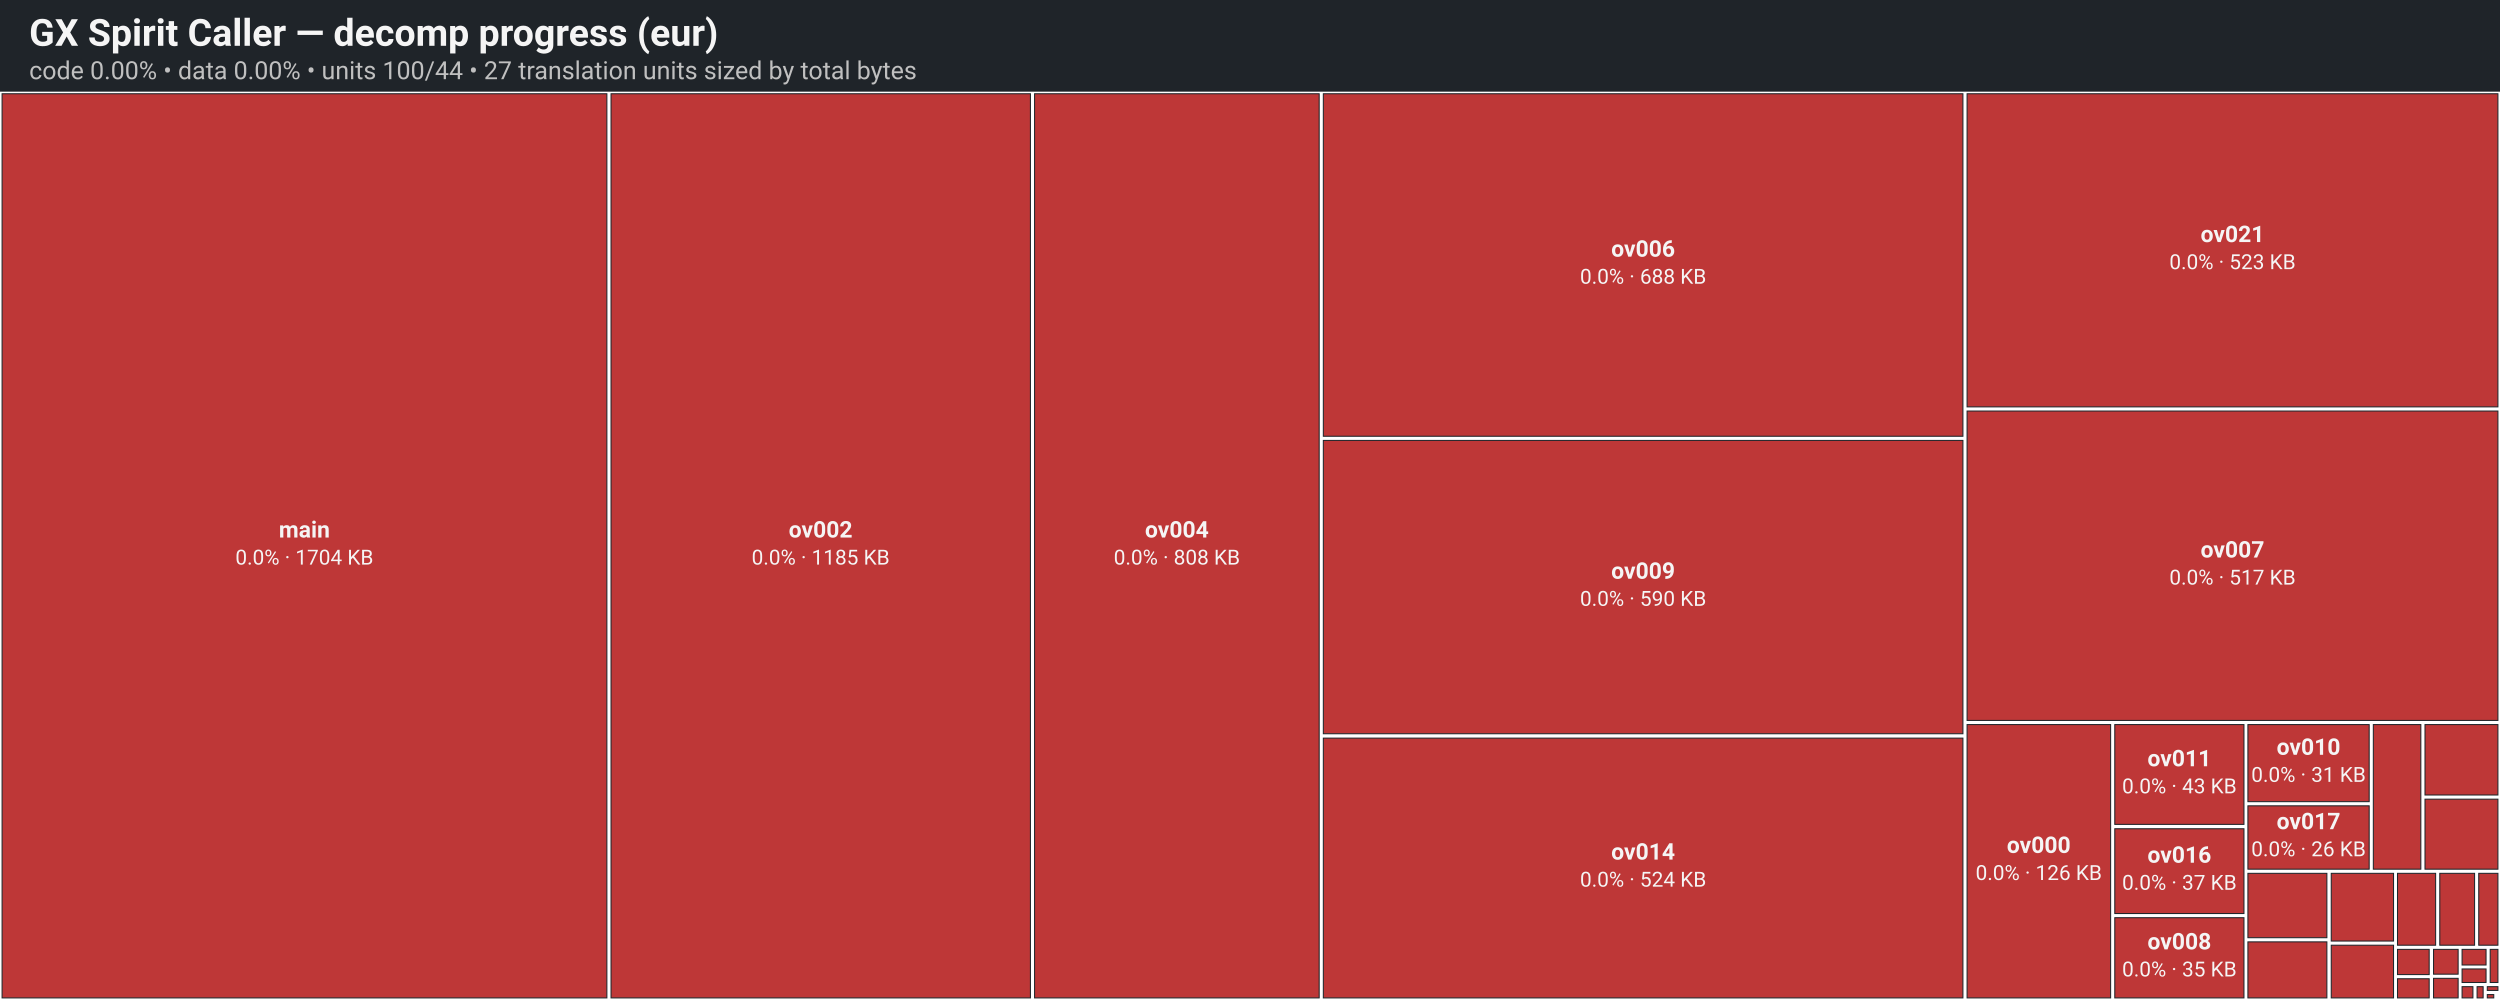
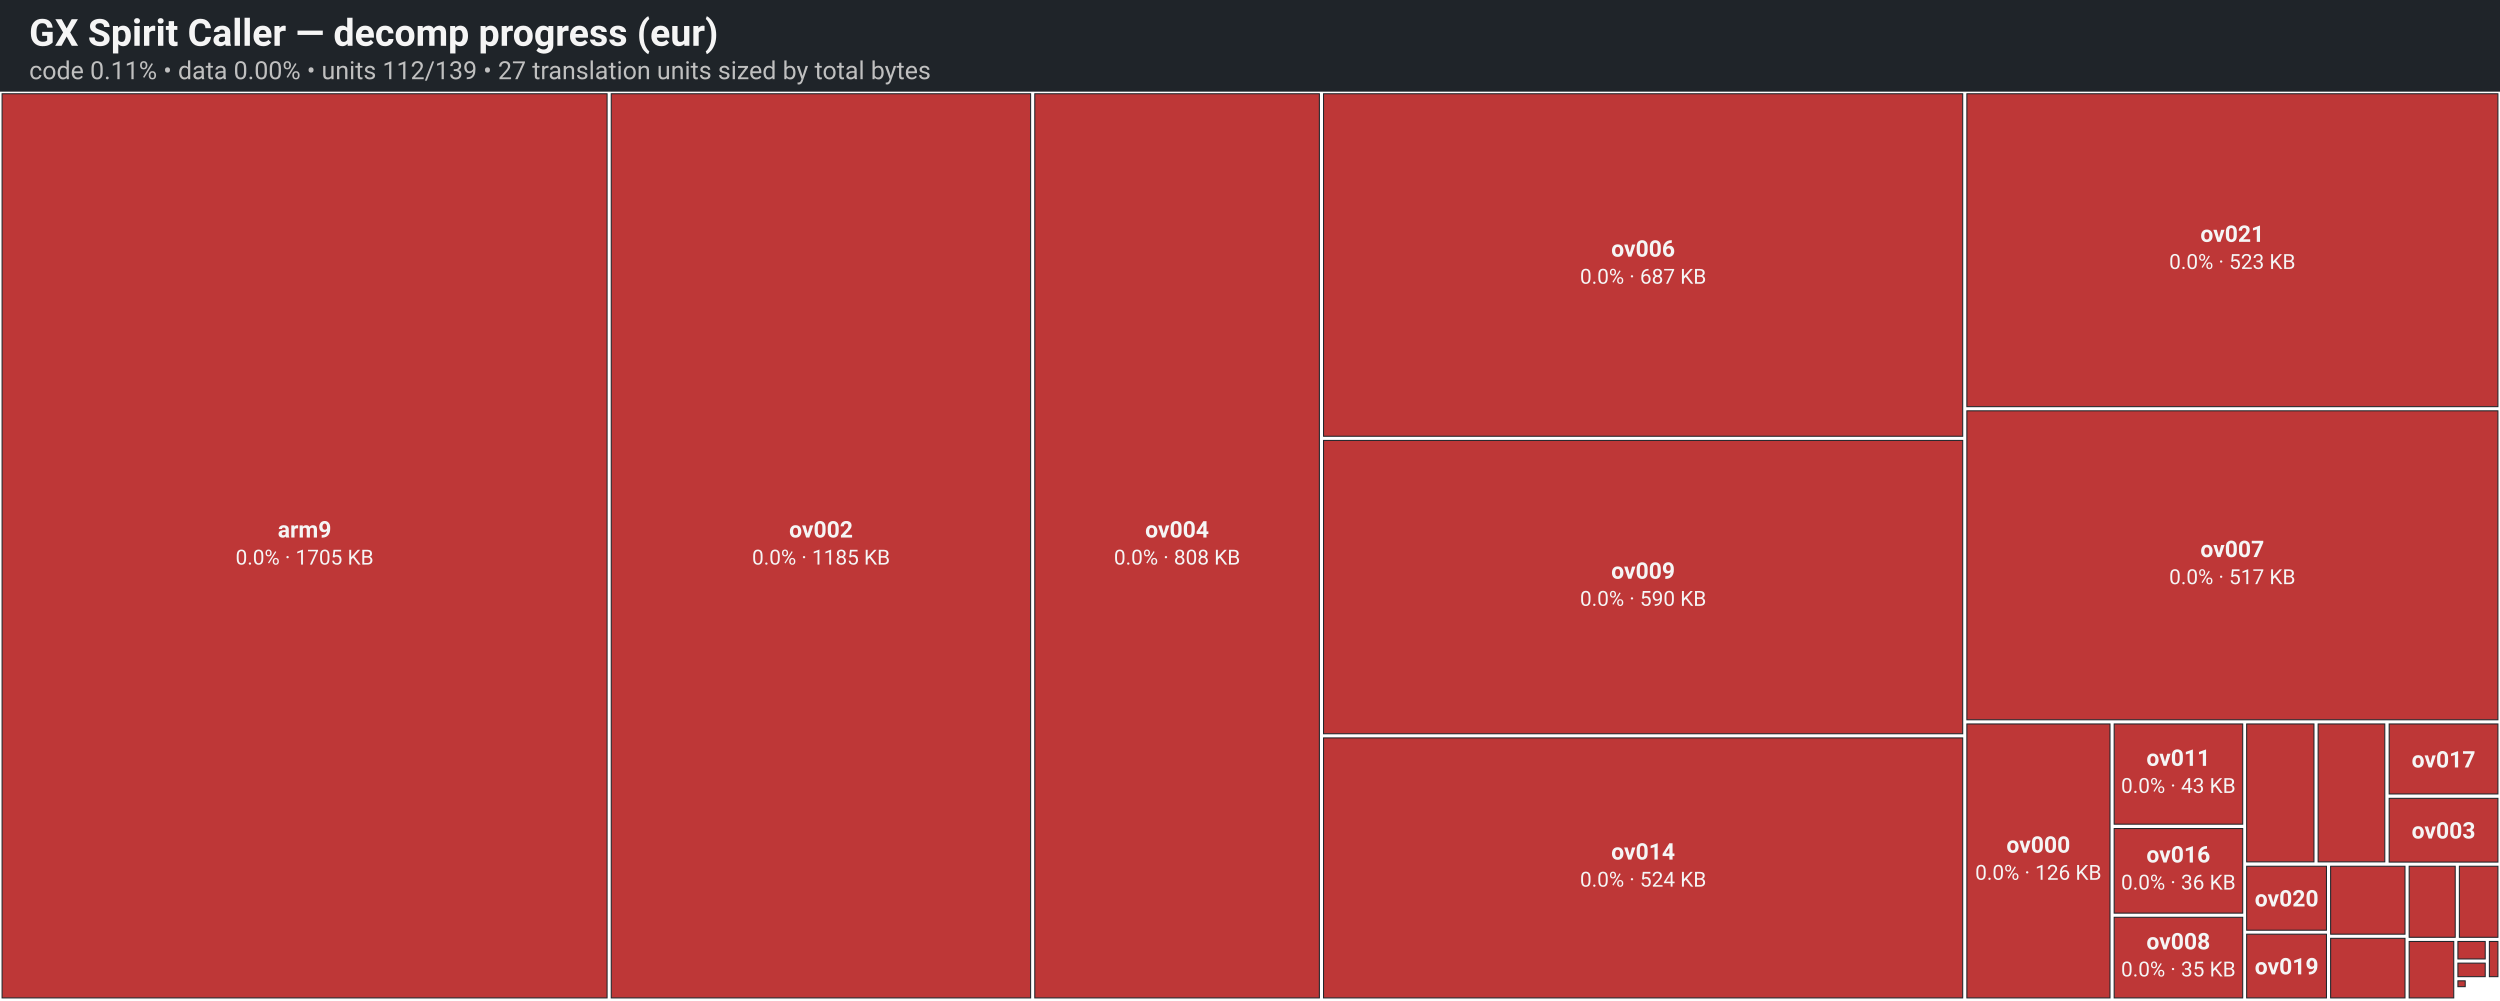
<svg xmlns="http://www.w3.org/2000/svg" viewBox="0 0 1200 480" width="1200" height="480" role="img" aria-label="Decomp progress heatmap (eur)">
  <defs>
    <style>text { font-family: -apple-system, BlinkMacSystemFont, "Segoe UI", Roboto, Helvetica, Arial, sans-serif; }.title { font-size: 18px; font-weight: 600; fill: #f5f5f5; }.subtitle { font-size: 12px; fill: #c0c0c0; }.cell-label { font-size: 11px; font-weight: 600; }.cell-pct { font-size: 10px; }</style>
  </defs>
  <rect x="0" y="0" width="1200" height="44" fill="#1f2429" />
  <text x="14" y="22" class="title">GX Spirit Caller — decomp progress (eur)</text>
-   <text x="14" y="38" class="subtitle">code 0.00% • data 0.00% • units 100/44 • 27 translation units sized by total bytes</text>
-   <rect x="1.0" y="45.0" width="290.3" height="434.0" fill="#be3737" stroke="#1f2429" stroke-width="0.5" />
-   <text x="146.1" y="258.0" class="cell-label" fill="#f5f5f5" text-anchor="middle">main</text>
-   <text x="146.1" y="271.0" class="cell-pct" fill="#f5f5f5" text-anchor="middle">0.0% · 1704 KB</text>
-   <rect x="293.3" y="45.0" width="201.3" height="434.0" fill="#be3737" stroke="#1f2429" stroke-width="0.5" />
-   <text x="393.9" y="258.0" class="cell-label" fill="#f5f5f5" text-anchor="middle">ov002</text>
-   <text x="393.9" y="271.0" class="cell-pct" fill="#f5f5f5" text-anchor="middle">0.0% · 1185 KB</text>
-   <rect x="496.6" y="45.0" width="136.6" height="434.0" fill="#be3737" stroke="#1f2429" stroke-width="0.5" />
-   <text x="564.9" y="258.0" class="cell-label" fill="#f5f5f5" text-anchor="middle">ov004</text>
-   <text x="564.9" y="271.0" class="cell-pct" fill="#f5f5f5" text-anchor="middle">0.0% · 808 KB</text>
-   <rect x="635.2" y="45.0" width="307.0" height="164.4" fill="#be3737" stroke="#1f2429" stroke-width="0.5" />
+   <text x="14" y="38" class="subtitle">code 0.11% • data 0.00% • units 112/139 • 27 translation units sized by total bytes</text>
+   <rect x="1.0" y="45.0" width="290.4" height="434.0" fill="#be3737" stroke="#1f2429" stroke-width="0.5" />
+   <text x="146.2" y="258.0" class="cell-label" fill="#f5f5f5" text-anchor="middle">arm9</text>
+   <text x="146.2" y="271.0" class="cell-pct" fill="#f5f5f5" text-anchor="middle">0.0% · 1705 KB</text>
+   <rect x="293.4" y="45.0" width="201.3" height="434.0" fill="#be3737" stroke="#1f2429" stroke-width="0.5" />
+   <text x="394.1" y="258.0" class="cell-label" fill="#f5f5f5" text-anchor="middle">ov002</text>
+   <text x="394.1" y="271.0" class="cell-pct" fill="#f5f5f5" text-anchor="middle">0.0% · 1185 KB</text>
+   <rect x="496.7" y="45.0" width="136.6" height="434.0" fill="#be3737" stroke="#1f2429" stroke-width="0.5" />
+   <text x="565.0" y="258.0" class="cell-label" fill="#f5f5f5" text-anchor="middle">ov004</text>
+   <text x="565.0" y="271.0" class="cell-pct" fill="#f5f5f5" text-anchor="middle">0.0% · 808 KB</text>
+   <rect x="635.3" y="45.0" width="306.8" height="164.4" fill="#be3737" stroke="#1f2429" stroke-width="0.5" />
  <text x="788.7" y="123.2" class="cell-label" fill="#f5f5f5" text-anchor="middle">ov006</text>
-   <text x="788.7" y="136.2" class="cell-pct" fill="#f5f5f5" text-anchor="middle">0.0% · 688 KB</text>
-   <rect x="635.2" y="211.4" width="307.0" height="140.8" fill="#be3737" stroke="#1f2429" stroke-width="0.5" />
+   <text x="788.7" y="136.2" class="cell-pct" fill="#f5f5f5" text-anchor="middle">0.0% · 687 KB</text>
+   <rect x="635.3" y="211.4" width="306.8" height="140.8" fill="#be3737" stroke="#1f2429" stroke-width="0.5" />
  <text x="788.7" y="277.8" class="cell-label" fill="#f5f5f5" text-anchor="middle">ov009</text>
  <text x="788.7" y="290.8" class="cell-pct" fill="#f5f5f5" text-anchor="middle">0.0% · 590 KB</text>
-   <rect x="635.2" y="354.3" width="307.0" height="124.7" fill="#be3737" stroke="#1f2429" stroke-width="0.5" />
+   <rect x="635.3" y="354.2" width="306.8" height="124.8" fill="#be3737" stroke="#1f2429" stroke-width="0.5" />
  <text x="788.7" y="412.6" class="cell-label" fill="#f5f5f5" text-anchor="middle">ov014</text>
  <text x="788.7" y="425.6" class="cell-pct" fill="#f5f5f5" text-anchor="middle">0.0% · 524 KB</text>
-   <rect x="944.2" y="45.0" width="254.8" height="150.3" fill="#be3737" stroke="#1f2429" stroke-width="0.5" />
-   <text x="1071.6" y="116.2" class="cell-label" fill="#f5f5f5" text-anchor="middle">ov021</text>
-   <text x="1071.6" y="129.2" class="cell-pct" fill="#f5f5f5" text-anchor="middle">0.0% · 523 KB</text>
-   <rect x="944.2" y="197.3" width="254.8" height="148.5" fill="#be3737" stroke="#1f2429" stroke-width="0.5" />
-   <text x="1071.6" y="267.6" class="cell-label" fill="#f5f5f5" text-anchor="middle">ov007</text>
-   <text x="1071.6" y="280.6" class="cell-pct" fill="#f5f5f5" text-anchor="middle">0.0% · 517 KB</text>
-   <rect x="944.2" y="347.8" width="68.9" height="131.2" fill="#be3737" stroke="#1f2429" stroke-width="0.5" />
-   <text x="978.6" y="409.4" class="cell-label" fill="#f5f5f5" text-anchor="middle">ov000</text>
-   <text x="978.6" y="422.4" class="cell-pct" fill="#f5f5f5" text-anchor="middle">0.0% · 126 KB</text>
-   <rect x="1015.1" y="347.8" width="62.0" height="47.9" fill="#be3737" stroke="#1f2429" stroke-width="0.5" />
-   <text x="1046.1" y="367.8" class="cell-label" fill="#f5f5f5" text-anchor="middle">ov011</text>
-   <text x="1046.1" y="380.8" class="cell-pct" fill="#f5f5f5" text-anchor="middle">0.0% · 43 KB</text>
-   <rect x="1015.1" y="397.8" width="62.0" height="40.7" fill="#be3737" stroke="#1f2429" stroke-width="0.5" />
-   <text x="1046.1" y="414.1" class="cell-label" fill="#f5f5f5" text-anchor="middle">ov016</text>
-   <text x="1046.1" y="427.1" class="cell-pct" fill="#f5f5f5" text-anchor="middle">0.0% · 37 KB</text>
-   <rect x="1015.1" y="440.5" width="62.0" height="38.5" fill="#be3737" stroke="#1f2429" stroke-width="0.5" />
-   <text x="1046.1" y="455.7" class="cell-label" fill="#f5f5f5" text-anchor="middle">ov008</text>
-   <text x="1046.1" y="468.7" class="cell-pct" fill="#f5f5f5" text-anchor="middle">0.0% · 35 KB</text>
-   <rect x="1079.0" y="347.8" width="58.2" height="37.0" fill="#be3737" stroke="#1f2429" stroke-width="0.5" />
-   <text x="1108.1" y="362.3" class="cell-label" fill="#f5f5f5" text-anchor="middle">ov010</text>
-   <text x="1108.1" y="375.3" class="cell-pct" fill="#f5f5f5" text-anchor="middle">0.0% · 31 KB</text>
-   <rect x="1079.0" y="386.8" width="58.2" height="30.4" fill="#be3737" stroke="#1f2429" stroke-width="0.5" />
-   <text x="1108.1" y="398.0" class="cell-label" fill="#f5f5f5" text-anchor="middle">ov017</text>
-   <text x="1108.1" y="411.0" class="cell-pct" fill="#f5f5f5" text-anchor="middle">0.0% · 26 KB</text>
-   <rect x="1139.2" y="347.8" width="22.8" height="69.4" fill="#be3737" stroke="#1f2429" stroke-width="0.5" />
-   <rect x="1164.0" y="347.8" width="35.0" height="33.8" fill="#be3737" stroke="#1f2429" stroke-width="0.5" />
-   <rect x="1164.0" y="383.6" width="35.0" height="33.6" fill="#be3737" stroke="#1f2429" stroke-width="0.5" />
-   <rect x="1079.0" y="419.2" width="37.9" height="30.9" fill="#be3737" stroke="#1f2429" stroke-width="0.5" />
-   <rect x="1079.0" y="452.1" width="37.9" height="26.9" fill="#be3737" stroke="#1f2429" stroke-width="0.5" />
-   <rect x="1119.0" y="419.2" width="29.9" height="32.5" fill="#be3737" stroke="#1f2429" stroke-width="0.5" />
-   <rect x="1119.0" y="453.7" width="29.9" height="25.3" fill="#be3737" stroke="#1f2429" stroke-width="0.5" />
-   <rect x="1150.8" y="419.2" width="18.3" height="34.5" fill="#be3737" stroke="#1f2429" stroke-width="0.5" />
-   <rect x="1171.1" y="419.2" width="16.7" height="34.5" fill="#be3737" stroke="#1f2429" stroke-width="0.5" />
-   <rect x="1189.8" y="419.2" width="9.2" height="34.5" fill="#be3737" stroke="#1f2429" stroke-width="0.5" />
-   <rect x="1150.8" y="455.7" width="15.2" height="12.1" fill="#be3737" stroke="#1f2429" stroke-width="0.5" />
-   <rect x="1150.8" y="469.8" width="15.2" height="9.2" fill="#be3737" stroke="#1f2429" stroke-width="0.5" />
-   <rect x="1168.1" y="455.7" width="11.8" height="11.9" fill="#be3737" stroke="#1f2429" stroke-width="0.5" />
-   <rect x="1168.1" y="469.6" width="11.8" height="9.4" fill="#be3737" stroke="#1f2429" stroke-width="0.5" />
-   <rect x="1181.8" y="455.7" width="11.5" height="7.5" fill="#be3737" stroke="#1f2429" stroke-width="0.5" />
-   <rect x="1181.8" y="465.1" width="11.5" height="6.5" fill="#be3737" stroke="#1f2429" stroke-width="0.5" />
-   <rect x="1195.3" y="455.7" width="3.7" height="15.9" fill="#be3737" stroke="#1f2429" stroke-width="0.5" />
-   <rect x="1181.8" y="473.6" width="5.2" height="5.4" fill="#be3737" stroke="#1f2429" stroke-width="0.5" />
-   <rect x="1189.0" y="473.6" width="2.9" height="5.4" fill="#be3737" stroke="#1f2429" stroke-width="0.5" />
-   <rect x="1193.9" y="473.6" width="5.1" height="1.8" fill="#be3737" stroke="#1f2429" stroke-width="0.5" />
-   <rect x="1193.9" y="477.4" width="3.1" height="1.6" fill="#be3737" stroke="#1f2429" stroke-width="0.5" />
-   <rect x="1199.0" y="477.4" width="0.0" height="0.0" fill="#49ca49" stroke="#1f2429" stroke-width="0.5" />
+   <rect x="944.1" y="45.0" width="254.9" height="150.2" fill="#be3737" stroke="#1f2429" stroke-width="0.5" />
+   <text x="1071.5" y="116.1" class="cell-label" fill="#f5f5f5" text-anchor="middle">ov021</text>
+   <text x="1071.5" y="129.1" class="cell-pct" fill="#f5f5f5" text-anchor="middle">0.0% · 523 KB</text>
+   <rect x="944.1" y="197.2" width="254.9" height="148.3" fill="#be3737" stroke="#1f2429" stroke-width="0.5" />
+   <text x="1071.5" y="267.4" class="cell-label" fill="#f5f5f5" text-anchor="middle">ov007</text>
+   <text x="1071.5" y="280.4" class="cell-pct" fill="#f5f5f5" text-anchor="middle">0.0% · 517 KB</text>
+   <rect x="944.1" y="347.5" width="68.7" height="131.5" fill="#be3737" stroke="#1f2429" stroke-width="0.5" />
+   <text x="978.4" y="409.3" class="cell-label" fill="#f5f5f5" text-anchor="middle">ov000</text>
+   <text x="978.4" y="422.3" class="cell-pct" fill="#f5f5f5" text-anchor="middle">0.0% · 126 KB</text>
+   <rect x="1014.8" y="347.5" width="61.7" height="48.1" fill="#be3737" stroke="#1f2429" stroke-width="0.5" />
+   <text x="1045.6" y="367.6" class="cell-label" fill="#f5f5f5" text-anchor="middle">ov011</text>
+   <text x="1045.6" y="380.6" class="cell-pct" fill="#f5f5f5" text-anchor="middle">0.0% · 43 KB</text>
+   <rect x="1014.8" y="397.7" width="61.7" height="40.6" fill="#be3737" stroke="#1f2429" stroke-width="0.5" />
+   <text x="1045.6" y="414.0" class="cell-label" fill="#f5f5f5" text-anchor="middle">ov016</text>
+   <text x="1045.6" y="427.0" class="cell-pct" fill="#f5f5f5" text-anchor="middle">0.0% · 36 KB</text>
+   <rect x="1014.8" y="440.3" width="61.7" height="38.7" fill="#be3737" stroke="#1f2429" stroke-width="0.5" />
+   <text x="1045.6" y="455.7" class="cell-label" fill="#f5f5f5" text-anchor="middle">ov008</text>
+   <text x="1045.6" y="468.7" class="cell-pct" fill="#f5f5f5" text-anchor="middle">0.0% · 35 KB</text>
+   <rect x="1078.4" y="347.5" width="32.3" height="66.2" fill="#be3737" stroke="#1f2429" stroke-width="0.5" />
+   <rect x="1112.7" y="347.5" width="32.0" height="66.2" fill="#be3737" stroke="#1f2429" stroke-width="0.5" />
+   <rect x="1146.8" y="347.5" width="52.2" height="33.6" fill="#be3737" stroke="#1f2429" stroke-width="0.5" />
+   <text x="1172.9" y="368.4" class="cell-label" fill="#f5f5f5" text-anchor="middle">ov017</text>
+   <rect x="1146.8" y="383.2" width="52.2" height="30.6" fill="#be3737" stroke="#1f2429" stroke-width="0.5" />
+   <text x="1172.9" y="402.5" class="cell-label" fill="#f5f5f5" text-anchor="middle">ov003</text>
+   <rect x="1078.4" y="415.8" width="38.3" height="30.7" fill="#be3737" stroke="#1f2429" stroke-width="0.5" />
+   <text x="1097.6" y="435.1" class="cell-label" fill="#f5f5f5" text-anchor="middle">ov020</text>
+   <rect x="1078.4" y="448.4" width="38.3" height="30.6" fill="#be3737" stroke="#1f2429" stroke-width="0.5" />
+   <text x="1097.6" y="467.7" class="cell-label" fill="#f5f5f5" text-anchor="middle">ov019</text>
+   <rect x="1118.7" y="415.8" width="35.7" height="32.6" fill="#be3737" stroke="#1f2429" stroke-width="0.5" />
+   <rect x="1118.7" y="450.4" width="35.7" height="28.6" fill="#be3737" stroke="#1f2429" stroke-width="0.5" />
+   <rect x="1156.4" y="415.8" width="22.1" height="34.1" fill="#be3737" stroke="#1f2429" stroke-width="0.5" />
+   <rect x="1180.5" y="415.8" width="18.5" height="34.1" fill="#be3737" stroke="#1f2429" stroke-width="0.5" />
+   <rect x="1156.4" y="451.9" width="21.4" height="27.1" fill="#be3737" stroke="#1f2429" stroke-width="0.5" />
+   <rect x="1179.8" y="451.9" width="13.1" height="8.4" fill="#be3737" stroke="#1f2429" stroke-width="0.5" />
+   <rect x="1179.8" y="462.3" width="13.1" height="6.5" fill="#be3737" stroke="#1f2429" stroke-width="0.5" />
+   <rect x="1194.9" y="451.9" width="4.1" height="16.9" fill="#be3737" stroke="#1f2429" stroke-width="0.5" />
+   <rect x="1179.8" y="470.8" width="3.5" height="2.8" fill="#be3737" stroke="#1f2429" stroke-width="0.5" />
+   <rect x="1179.8" y="475.6" width="3.5" height="0.0" fill="#49ca49" stroke="#1f2429" stroke-width="0.5" />
+   <rect x="1179.8" y="476.4" width="0.0" height="0.3" fill="#49ca49" stroke="#1f2429" stroke-width="0.5" />
+   <rect x="1181.2" y="476.4" width="0.0" height="0.3" fill="#49ca49" stroke="#1f2429" stroke-width="0.5" />
+   <rect x="1179.8" y="478.7" width="0.0" height="0.3" fill="#49ca49" stroke="#1f2429" stroke-width="0.5" />
+   <rect x="1181.2" y="478.7" width="0.0" height="0.3" fill="#49ca49" stroke="#1f2429" stroke-width="0.5" />
+   <rect x="1182.6" y="476.4" width="0.0" height="0.3" fill="#49ca49" stroke="#1f2429" stroke-width="0.5" />
+   <rect x="1184.0" y="476.4" width="0.0" height="0.3" fill="#49ca49" stroke="#1f2429" stroke-width="0.5" />
+   <rect x="1182.6" y="478.7" width="0.0" height="0.3" fill="#49ca49" stroke="#1f2429" stroke-width="0.5" />
+   <rect x="1184.0" y="478.7" width="0.0" height="0.3" fill="#49ca49" stroke="#1f2429" stroke-width="0.5" />
+   <rect x="1185.4" y="470.8" width="0.1" height="0.0" fill="#49ca49" stroke="#1f2429" stroke-width="0.5" />
+   <rect x="1185.4" y="472.3" width="0.1" height="0.0" fill="#49ca49" stroke="#1f2429" stroke-width="0.5" />
+   <rect x="1187.5" y="470.8" width="0.0" height="1.0" fill="#49ca49" stroke="#1f2429" stroke-width="0.5" />
+   <rect x="1188.6" y="470.8" width="0.1" height="0.0" fill="#49ca49" stroke="#1f2429" stroke-width="0.5" />
+   <rect x="1188.6" y="472.3" width="0.1" height="0.0" fill="#49ca49" stroke="#1f2429" stroke-width="0.5" />
+   <rect x="1185.4" y="473.8" width="0.0" height="0.4" fill="#49ca49" stroke="#1f2429" stroke-width="0.5" />
+   <rect x="1186.7" y="473.8" width="0.0" height="0.4" fill="#49ca49" stroke="#1f2429" stroke-width="0.5" />
+   <rect x="1188.0" y="473.8" width="0.0" height="0.4" fill="#49ca49" stroke="#1f2429" stroke-width="0.5" />
+   <rect x="1189.4" y="473.8" width="0.0" height="0.4" fill="#49ca49" stroke="#1f2429" stroke-width="0.5" />
+   <rect x="1185.4" y="476.2" width="0.0" height="0.4" fill="#49ca49" stroke="#1f2429" stroke-width="0.5" />
+   <rect x="1186.7" y="476.2" width="0.0" height="0.4" fill="#49ca49" stroke="#1f2429" stroke-width="0.5" />
+   <rect x="1185.4" y="478.6" width="0.0" height="0.4" fill="#49ca49" stroke="#1f2429" stroke-width="0.5" />
+   <rect x="1186.7" y="478.6" width="0.0" height="0.4" fill="#49ca49" stroke="#1f2429" stroke-width="0.5" />
+   <rect x="1188.0" y="476.2" width="0.0" height="0.4" fill="#49ca49" stroke="#1f2429" stroke-width="0.5" />
+   <rect x="1189.4" y="476.2" width="0.0" height="0.4" fill="#49ca49" stroke="#1f2429" stroke-width="0.5" />
+   <rect x="1188.0" y="478.6" width="0.0" height="0.4" fill="#49ca49" stroke="#1f2429" stroke-width="0.5" />
+   <rect x="1189.4" y="478.6" width="0.0" height="0.4" fill="#49ca49" stroke="#1f2429" stroke-width="0.5" />
+   <rect x="1190.7" y="470.8" width="0.1" height="0.0" fill="#49ca49" stroke="#1f2429" stroke-width="0.5" />
+   <rect x="1190.7" y="472.3" width="0.1" height="0.0" fill="#49ca49" stroke="#1f2429" stroke-width="0.5" />
+   <rect x="1192.8" y="470.8" width="0.0" height="1.0" fill="#49ca49" stroke="#1f2429" stroke-width="0.5" />
+   <rect x="1193.9" y="470.8" width="0.1" height="0.0" fill="#49ca49" stroke="#1f2429" stroke-width="0.5" />
+   <rect x="1193.9" y="472.3" width="0.1" height="0.0" fill="#49ca49" stroke="#1f2429" stroke-width="0.5" />
+   <rect x="1190.7" y="473.8" width="0.0" height="0.4" fill="#49ca49" stroke="#1f2429" stroke-width="0.5" />
+   <rect x="1192.0" y="473.8" width="0.0" height="0.4" fill="#49ca49" stroke="#1f2429" stroke-width="0.5" />
+   <rect x="1193.4" y="473.8" width="0.0" height="0.4" fill="#49ca49" stroke="#1f2429" stroke-width="0.5" />
+   <rect x="1194.7" y="473.8" width="0.0" height="0.4" fill="#49ca49" stroke="#1f2429" stroke-width="0.5" />
+   <rect x="1190.7" y="476.2" width="0.0" height="0.4" fill="#49ca49" stroke="#1f2429" stroke-width="0.5" />
+   <rect x="1192.0" y="476.2" width="0.0" height="0.4" fill="#49ca49" stroke="#1f2429" stroke-width="0.5" />
+   <rect x="1190.7" y="478.6" width="0.0" height="0.4" fill="#49ca49" stroke="#1f2429" stroke-width="0.5" />
+   <rect x="1192.0" y="478.6" width="0.0" height="0.4" fill="#49ca49" stroke="#1f2429" stroke-width="0.5" />
+   <rect x="1193.4" y="476.2" width="0.0" height="0.4" fill="#49ca49" stroke="#1f2429" stroke-width="0.5" />
+   <rect x="1194.7" y="476.2" width="0.0" height="0.4" fill="#49ca49" stroke="#1f2429" stroke-width="0.5" />
+   <rect x="1193.4" y="478.6" width="0.0" height="0.4" fill="#49ca49" stroke="#1f2429" stroke-width="0.5" />
+   <rect x="1194.7" y="478.6" width="0.0" height="0.4" fill="#49ca49" stroke="#1f2429" stroke-width="0.5" />
+   <rect x="1196.0" y="470.8" width="0.0" height="0.0" fill="#49ca49" stroke="#1f2429" stroke-width="0.5" />
+   <rect x="1196.0" y="472.5" width="0.0" height="0.0" fill="#49ca49" stroke="#1f2429" stroke-width="0.5" />
+   <rect x="1197.8" y="470.8" width="0.0" height="0.0" fill="#49ca49" stroke="#1f2429" stroke-width="0.5" />
+   <rect x="1197.8" y="472.1" width="0.0" height="0.0" fill="#49ca49" stroke="#1f2429" stroke-width="0.5" />
+   <rect x="1199.0" y="470.8" width="0.0" height="0.0" fill="#49ca49" stroke="#1f2429" stroke-width="0.5" />
+   <rect x="1200.0" y="470.8" width="0.0" height="0.0" fill="#49ca49" stroke="#1f2429" stroke-width="0.5" />
+   <rect x="1199.0" y="472.2" width="0.0" height="0.0" fill="#49ca49" stroke="#1f2429" stroke-width="0.5" />
+   <rect x="1200.0" y="472.2" width="0.0" height="0.0" fill="#49ca49" stroke="#1f2429" stroke-width="0.5" />
+   <rect x="1196.0" y="473.4" width="0.0" height="0.0" fill="#49ca49" stroke="#1f2429" stroke-width="0.5" />
+   <rect x="1196.0" y="474.2" width="0.0" height="0.0" fill="#49ca49" stroke="#1f2429" stroke-width="0.5" />
+   <rect x="1196.0" y="475.1" width="0.0" height="0.0" fill="#49ca49" stroke="#1f2429" stroke-width="0.5" />
+   <rect x="1197.4" y="473.4" width="0.0" height="0.0" fill="#49ca49" stroke="#1f2429" stroke-width="0.5" />
+   <rect x="1198.1" y="473.4" width="0.0" height="0.0" fill="#49ca49" stroke="#1f2429" stroke-width="0.5" />
+   <rect x="1197.4" y="474.6" width="0.0" height="0.0" fill="#49ca49" stroke="#1f2429" stroke-width="0.5" />
+   <rect x="1198.1" y="474.6" width="0.0" height="0.0" fill="#49ca49" stroke="#1f2429" stroke-width="0.5" />
+   <rect x="1198.7" y="473.4" width="0.0" height="0.0" fill="#49ca49" stroke="#1f2429" stroke-width="0.5" />
+   <rect x="1198.7" y="474.0" width="0.0" height="0.0" fill="#49ca49" stroke="#1f2429" stroke-width="0.5" />
+   <rect x="1199.6" y="473.4" width="0.0" height="0.0" fill="#49ca49" stroke="#1f2429" stroke-width="0.5" />
+   <rect x="1200.1" y="473.4" width="0.0" height="0.0" fill="#49ca49" stroke="#1f2429" stroke-width="0.5" />
+   <rect x="1200.1" y="474.0" width="0.0" height="0.0" fill="#49ca49" stroke="#1f2429" stroke-width="0.5" />
+   <rect x="1198.7" y="474.6" width="0.0" height="0.0" fill="#49ca49" stroke="#1f2429" stroke-width="0.5" />
+   <rect x="1198.7" y="475.3" width="0.0" height="0.0" fill="#49ca49" stroke="#1f2429" stroke-width="0.5" />
+   <rect x="1199.6" y="474.6" width="0.0" height="0.0" fill="#49ca49" stroke="#1f2429" stroke-width="0.5" />
+   <rect x="1200.1" y="474.6" width="0.0" height="0.0" fill="#49ca49" stroke="#1f2429" stroke-width="0.5" />
+   <rect x="1200.1" y="475.3" width="0.0" height="0.0" fill="#49ca49" stroke="#1f2429" stroke-width="0.5" />
+   <rect x="1196.0" y="475.9" width="0.0" height="0.0" fill="#49ca49" stroke="#1f2429" stroke-width="0.5" />
+   <rect x="1196.7" y="475.9" width="0.0" height="0.0" fill="#49ca49" stroke="#1f2429" stroke-width="0.5" />
+   <rect x="1196.0" y="476.9" width="0.0" height="0.0" fill="#49ca49" stroke="#1f2429" stroke-width="0.5" />
+   <rect x="1197.3" y="475.9" width="0.0" height="0.0" fill="#49ca49" stroke="#1f2429" stroke-width="0.5" />
+   <rect x="1197.9" y="475.9" width="0.0" height="0.0" fill="#49ca49" stroke="#1f2429" stroke-width="0.5" />
+   <rect x="1197.3" y="476.9" width="0.0" height="0.0" fill="#49ca49" stroke="#1f2429" stroke-width="0.5" />
+   <rect x="1196.0" y="477.4" width="0.0" height="0.0" fill="#49ca49" stroke="#1f2429" stroke-width="0.5" />
+   <rect x="1196.0" y="477.9" width="0.0" height="0.0" fill="#49ca49" stroke="#1f2429" stroke-width="0.5" />
+   <rect x="1197.0" y="477.4" width="0.0" height="0.0" fill="#49ca49" stroke="#1f2429" stroke-width="0.5" />
+   <rect x="1197.5" y="477.4" width="0.0" height="0.0" fill="#49ca49" stroke="#1f2429" stroke-width="0.5" />
+   <rect x="1197.5" y="477.9" width="0.0" height="0.0" fill="#49ca49" stroke="#1f2429" stroke-width="0.5" />
+   <rect x="1198.5" y="475.9" width="0.0" height="0.0" fill="#49ca49" stroke="#1f2429" stroke-width="0.5" />
+   <rect x="1199.1" y="475.9" width="0.0" height="0.0" fill="#49ca49" stroke="#1f2429" stroke-width="0.5" />
+   <rect x="1198.5" y="476.9" width="0.0" height="0.0" fill="#49ca49" stroke="#1f2429" stroke-width="0.5" />
+   <rect x="1199.8" y="475.9" width="0.0" height="0.0" fill="#49ca49" stroke="#1f2429" stroke-width="0.5" />
+   <rect x="1200.4" y="475.9" width="0.0" height="0.0" fill="#49ca49" stroke="#1f2429" stroke-width="0.5" />
+   <rect x="1199.8" y="476.9" width="0.0" height="0.0" fill="#49ca49" stroke="#1f2429" stroke-width="0.5" />
+   <rect x="1198.5" y="477.4" width="0.0" height="0.0" fill="#49ca49" stroke="#1f2429" stroke-width="0.5" />
+   <rect x="1198.5" y="477.9" width="0.0" height="0.0" fill="#49ca49" stroke="#1f2429" stroke-width="0.5" />
+   <rect x="1199.5" y="477.4" width="0.0" height="0.0" fill="#49ca49" stroke="#1f2429" stroke-width="0.5" />
  <rect x="1200.0" y="477.4" width="0.0" height="0.0" fill="#49ca49" stroke="#1f2429" stroke-width="0.5" />
-   <rect x="1199.0" y="478.5" width="0.0" height="0.0" fill="#49ca49" stroke="#1f2429" stroke-width="0.5" />
+   <rect x="1200.0" y="477.9" width="0.0" height="0.0" fill="#49ca49" stroke="#1f2429" stroke-width="0.5" />
+   <rect x="1196.0" y="478.5" width="0.0" height="0.0" fill="#49ca49" stroke="#1f2429" stroke-width="0.5" />
+   <rect x="1196.0" y="479.1" width="0.0" height="0.0" fill="#49ca49" stroke="#1f2429" stroke-width="0.5" />
+   <rect x="1197.0" y="478.5" width="0.0" height="0.0" fill="#49ca49" stroke="#1f2429" stroke-width="0.5" />
+   <rect x="1196.0" y="479.8" width="0.0" height="0.0" fill="#49ca49" stroke="#1f2429" stroke-width="0.5" />
+   <rect x="1196.0" y="480.4" width="0.0" height="0.0" fill="#49ca49" stroke="#1f2429" stroke-width="0.5" />
+   <rect x="1197.0" y="479.8" width="0.0" height="0.0" fill="#49ca49" stroke="#1f2429" stroke-width="0.5" />
+   <rect x="1197.5" y="478.5" width="0.0" height="0.0" fill="#49ca49" stroke="#1f2429" stroke-width="0.5" />
+   <rect x="1198.0" y="478.5" width="0.0" height="0.0" fill="#49ca49" stroke="#1f2429" stroke-width="0.5" />
+   <rect x="1197.5" y="479.5" width="0.0" height="0.0" fill="#49ca49" stroke="#1f2429" stroke-width="0.5" />
+   <rect x="1197.5" y="480.0" width="0.0" height="0.0" fill="#49ca49" stroke="#1f2429" stroke-width="0.5" />
+   <rect x="1198.0" y="480.0" width="0.0" height="0.0" fill="#49ca49" stroke="#1f2429" stroke-width="0.5" />
+   <rect x="1198.6" y="478.5" width="0.0" height="0.0" fill="#49ca49" stroke="#1f2429" stroke-width="0.5" />
+   <rect x="1198.6" y="479.1" width="0.0" height="0.0" fill="#49ca49" stroke="#1f2429" stroke-width="0.5" />
+   <rect x="1199.6" y="478.5" width="0.0" height="0.0" fill="#49ca49" stroke="#1f2429" stroke-width="0.5" />
  <rect x="1200.1" y="478.5" width="0.0" height="0.0" fill="#49ca49" stroke="#1f2429" stroke-width="0.5" />
-   <rect x="1199.0" y="479.5" width="0.0" height="0.0" fill="#49ca49" stroke="#1f2429" stroke-width="0.5" />
-   <rect x="1199.6" y="479.5" width="0.0" height="0.0" fill="#49ca49" stroke="#1f2429" stroke-width="0.5" />
-   <rect x="1199.0" y="480.5" width="0.0" height="0.0" fill="#49ca49" stroke="#1f2429" stroke-width="0.5" />
-   <rect x="1200.2" y="479.5" width="0.0" height="0.0" fill="#49ca49" stroke="#1f2429" stroke-width="0.5" />
-   <rect x="1200.2" y="480.3" width="0.0" height="0.0" fill="#49ca49" stroke="#1f2429" stroke-width="0.5" />
+   <rect x="1200.1" y="479.1" width="0.0" height="0.0" fill="#49ca49" stroke="#1f2429" stroke-width="0.5" />
+   <rect x="1198.6" y="479.8" width="0.0" height="0.0" fill="#49ca49" stroke="#1f2429" stroke-width="0.5" />
+   <rect x="1198.6" y="480.4" width="0.0" height="0.0" fill="#49ca49" stroke="#1f2429" stroke-width="0.5" />
+   <rect x="1199.6" y="479.8" width="0.0" height="0.0" fill="#49ca49" stroke="#1f2429" stroke-width="0.5" />
+   <rect x="1200.1" y="479.8" width="0.0" height="0.0" fill="#49ca49" stroke="#1f2429" stroke-width="0.5" />
+   <rect x="1200.1" y="480.4" width="0.0" height="0.0" fill="#49ca49" stroke="#1f2429" stroke-width="0.5" />
+   <rect x="1200.5" y="480.4" width="0.0" height="0.0" fill="#49ca49" stroke="#1f2429" stroke-width="0.5" />
</svg>
